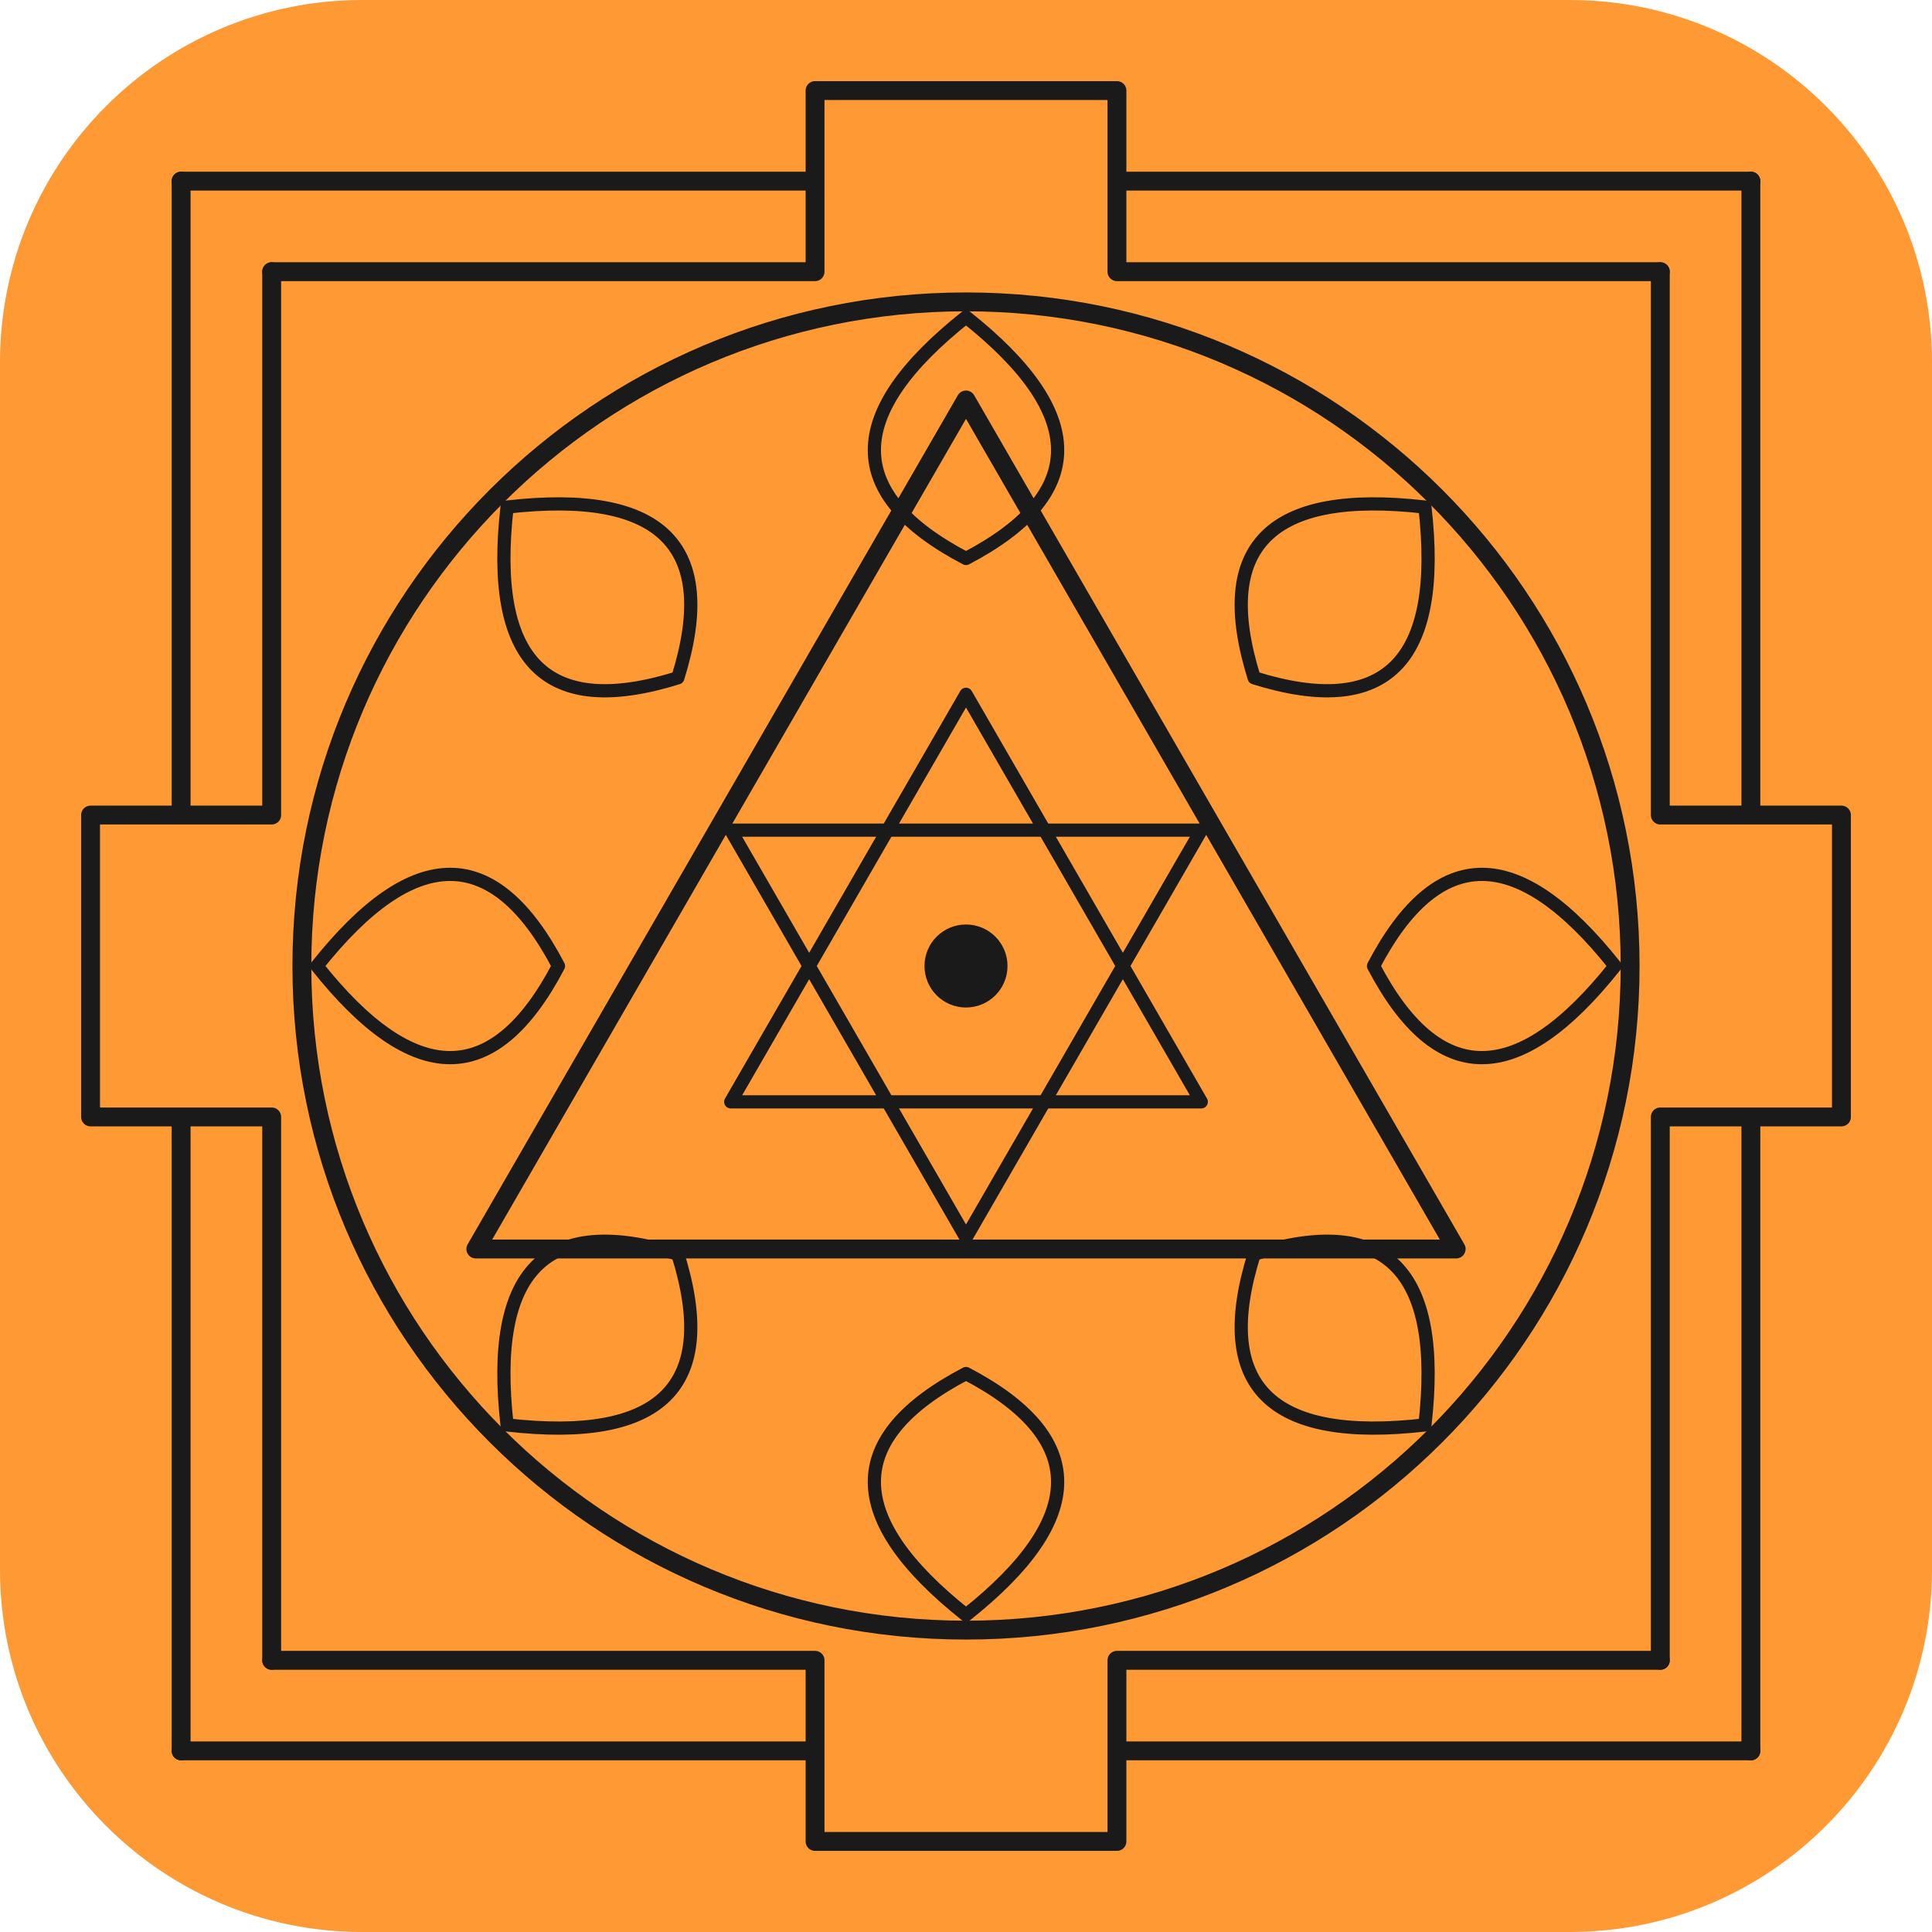
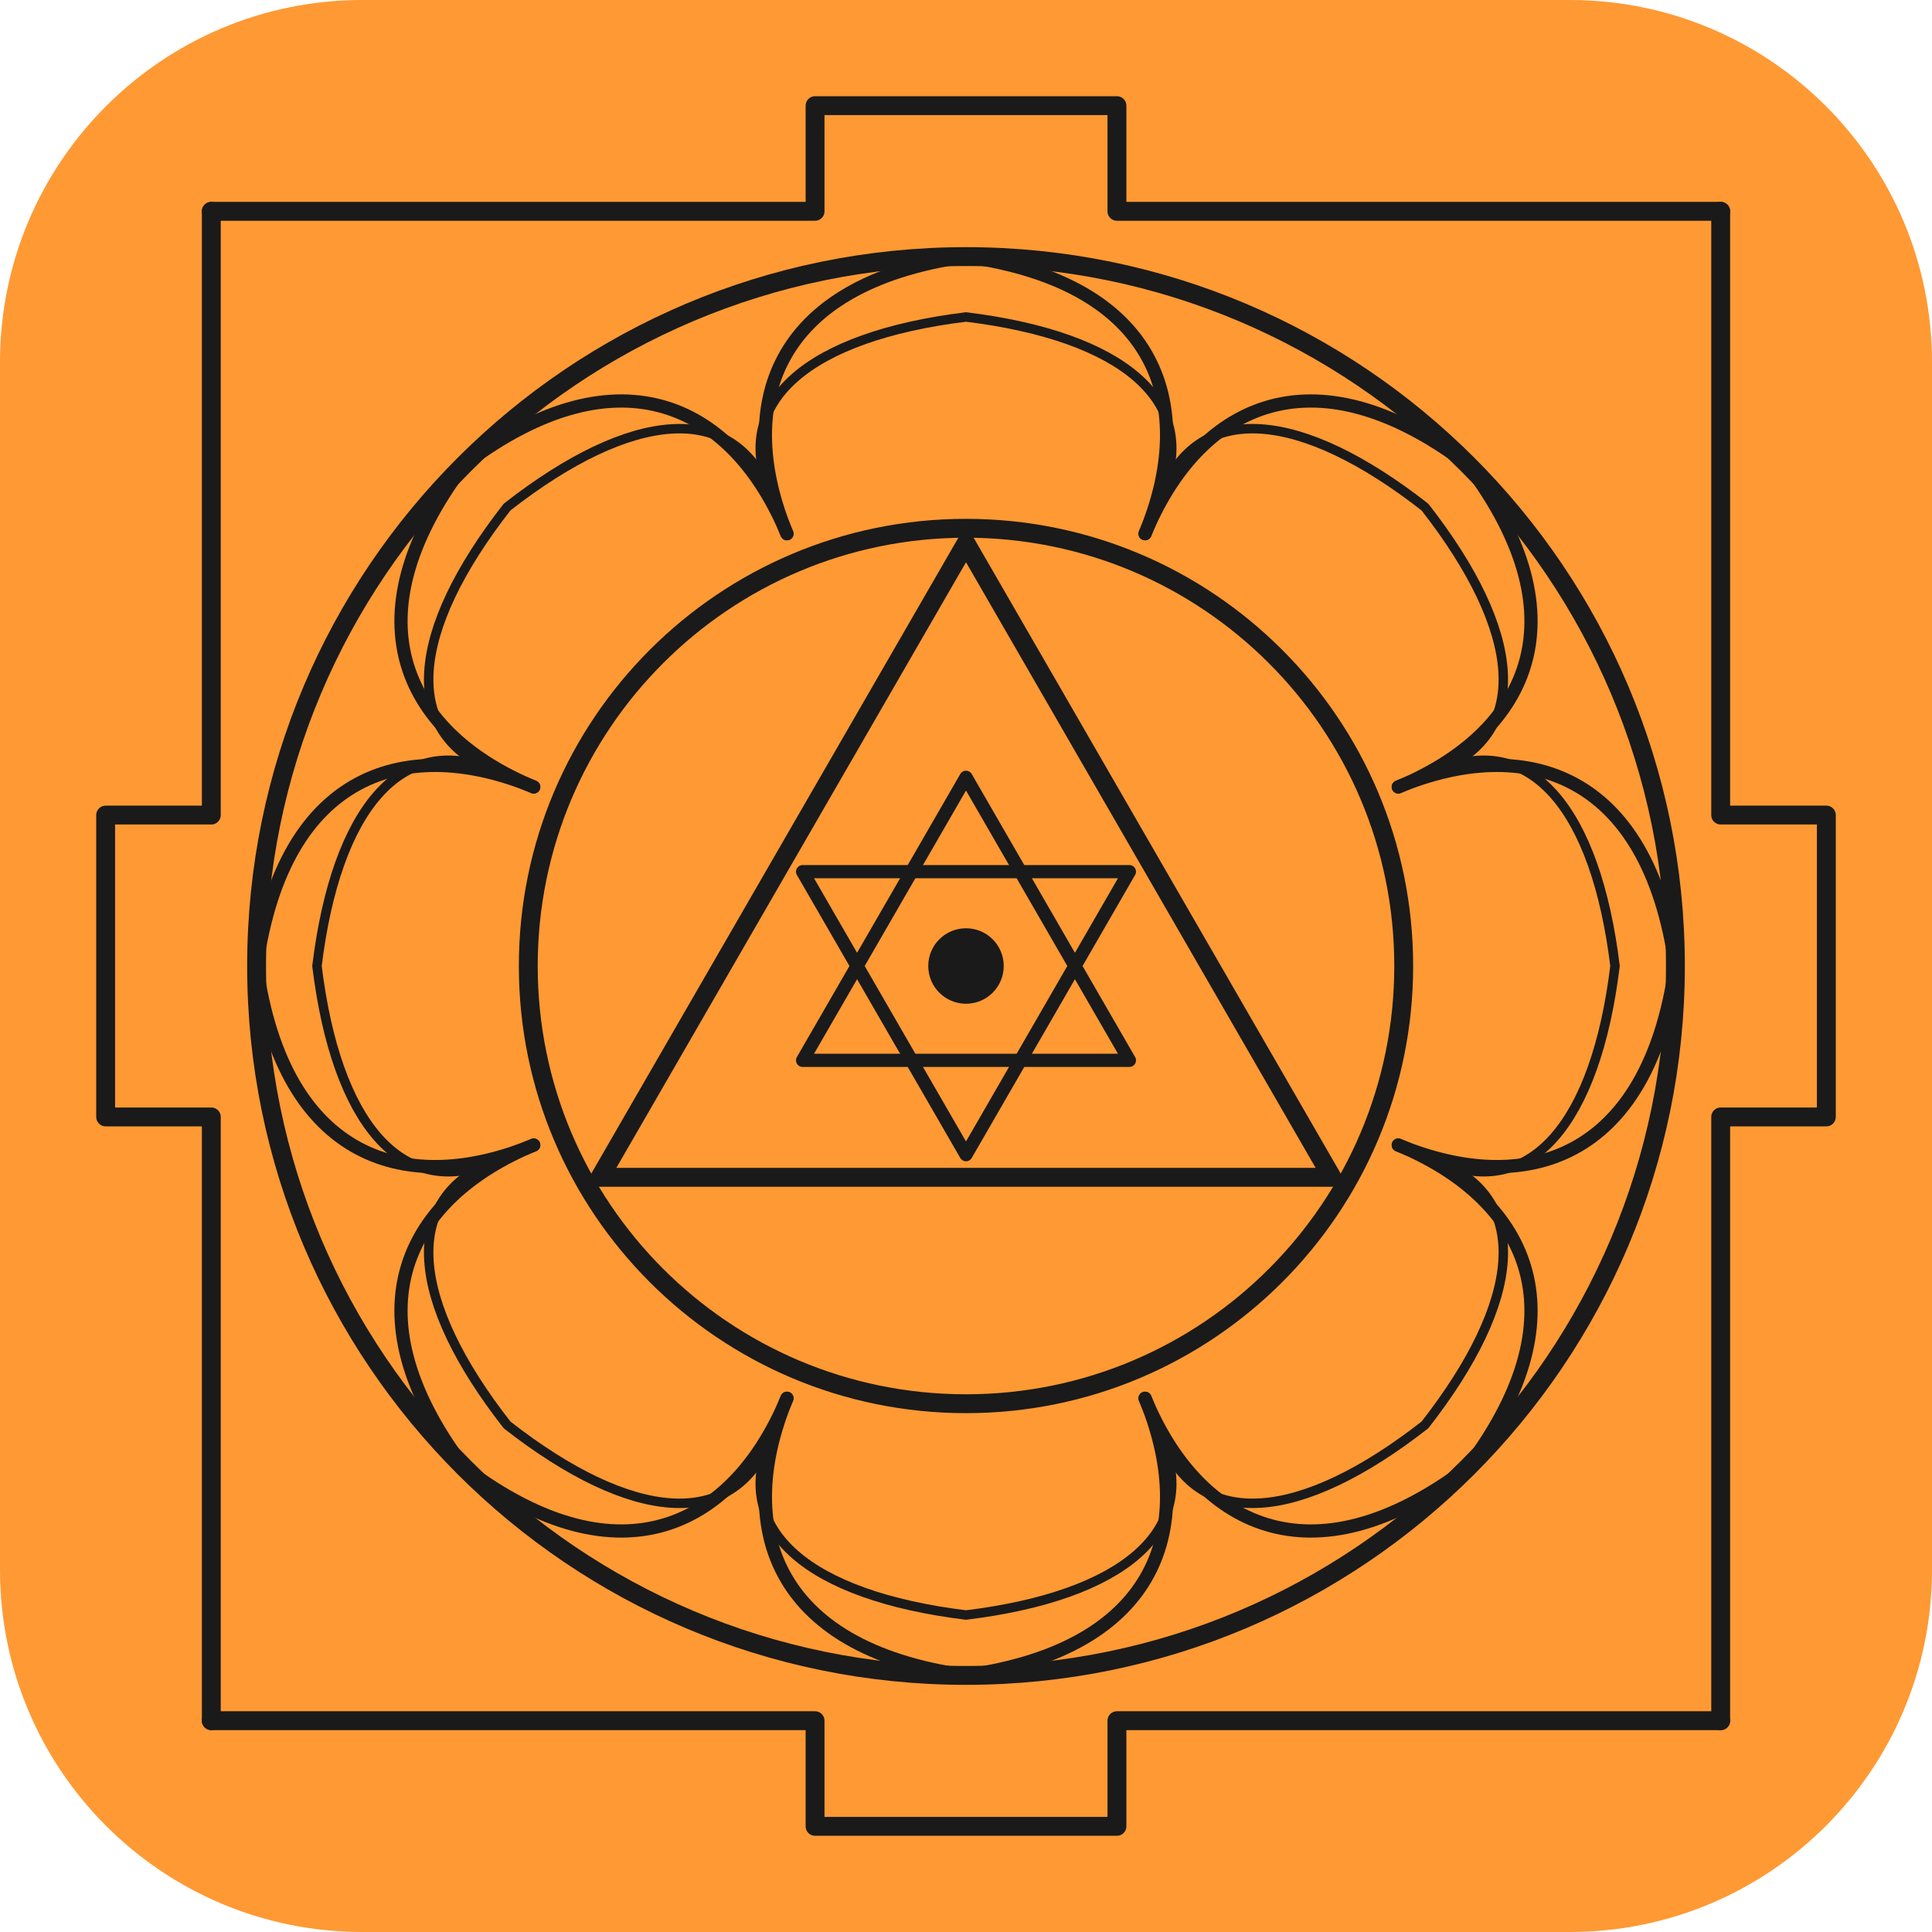
<svg xmlns="http://www.w3.org/2000/svg" viewBox="0 0 512 512">
  <rect width="512" height="512" rx="96" fill="#ff9933" />
  <g fill="none" stroke="#1a1a1a" stroke-width="5" stroke-linejoin="round" stroke-linecap="round">
-     <path transform="rotate(0 256 256)" d="M 48.00 48.00 L 216.00 48.00 M 296.00 48.00 L 464.00 48.00 M 72.00 72.00 L 216.00 72.00 M 296.00 72.00 L 440.00 72.00 M 216.00 24.00 L 216.00 72.00 M 296.00 24.00 L 296.00 72.00 M 216.00 24.00 L 296.00 24.00" />
-     <path transform="rotate(90 256 256)" d="M 48.00 48.00 L 216.00 48.00 M 296.00 48.00 L 464.00 48.00 M 72.00 72.00 L 216.00 72.00 M 296.00 72.00 L 440.00 72.00 M 216.00 24.00 L 216.00 72.00 M 296.00 24.00 L 296.00 72.00 M 216.00 24.00 L 296.00 24.00" />
-     <path transform="rotate(180 256 256)" d="M 48.00 48.00 L 216.00 48.00 M 296.00 48.00 L 464.00 48.00 M 72.00 72.00 L 216.00 72.00 M 296.00 72.00 L 440.00 72.00 M 216.00 24.00 L 216.00 72.00 M 296.00 24.00 L 296.00 72.00 M 216.00 24.00 L 296.00 24.00" />
-     <path transform="rotate(270 256 256)" d="M 48.00 48.00 L 216.00 48.00 M 296.00 48.00 L 464.00 48.00 M 72.00 72.00 L 216.00 72.00 M 296.00 72.00 L 440.00 72.00 M 216.00 24.00 L 216.00 72.00 M 296.00 24.00 L 296.00 72.00 M 216.00 24.00 L 296.00 24.00" />
-     <circle cx="256" cy="256" r="176" />
-     <path stroke-width="3.5" d="M 256.00 84.00 Q 207.43 122.56 256.00 148.00 Q 304.57 122.56 256.00 84.00 Z" />
-     <path stroke-width="3.5" d="M 134.38 134.38 Q 127.30 195.99 179.63 179.63 Q 195.99 127.30 134.38 134.38 Z" />
-     <path stroke-width="3.5" d="M 84.00 256.00 Q 122.56 304.57 148.00 256.00 Q 122.56 207.43 84.00 256.00 Z" />
-     <path stroke-width="3.5" d="M 134.38 377.62 Q 195.99 384.70 179.63 332.37 Q 127.30 316.01 134.38 377.62 Z" />
-     <path stroke-width="3.5" d="M 256.00 428.00 Q 304.57 389.44 256.00 364.00 Q 207.43 389.44 256.00 428.00 Z" />
-     <path stroke-width="3.5" d="M 377.62 377.62 Q 384.70 316.01 332.37 332.37 Q 316.01 384.70 377.62 377.62 Z" />
-     <path stroke-width="3.5" d="M 428.00 256.00 Q 389.44 207.43 364.00 256.00 Q 389.44 304.57 428.00 256.00 Z" />
-     <path stroke-width="3.5" d="M 377.62 134.38 Q 316.01 127.30 332.37 179.63 Q 384.70 195.99 377.62 134.38 Z" />
-     <polygon points="256.00,106.00 126.10,331.00 385.90,331.00" />
-     <polygon stroke-width="3.5" points="256.00,184.00 193.65,292.00 318.35,292.00" />
-     <polygon stroke-width="3.5" points="318.35,220.00 193.65,220.00 256.00,328.00" />
+     <path transform="rotate(0 256 256)" d="M 56.00 56.00 L 216.00 56.00 M 296.00 56.00 L 456.00 56.00 M 216.00 56.00 L 216.00 28.00 M 296.00 56.00 L 296.00 28.00 M 216.00 28.00 L 296.00 28.00" />
+     <path transform="rotate(90 256 256)" d="M 56.00 56.00 L 216.00 56.00 M 296.00 56.00 L 456.00 56.00 M 216.00 56.00 L 216.00 28.00 M 296.00 56.00 L 296.00 28.00 M 216.00 28.00 L 296.00 28.00" />
+     <path transform="rotate(180 256 256)" d="M 56.00 56.00 L 216.00 56.00 M 296.00 56.00 L 456.00 56.00 M 216.00 56.00 L 216.00 28.00 M 296.00 56.00 L 296.00 28.00 M 216.00 28.00 L 296.00 28.00" />
+     <path transform="rotate(270 256 256)" d="M 56.00 56.00 L 216.00 56.00 M 296.00 56.00 L 456.00 56.00 M 216.00 56.00 L 216.00 28.00 M 296.00 56.00 L 296.00 28.00 M 216.00 28.00 L 296.00 28.00" />
+     <circle cx="256" cy="256" r="188" />
+     <path stroke-width="3.5" d="M 370.56 303.45 C 403.82 317.23 436.72 307.82 444.00 256.00 C 436.72 204.18 403.82 194.77 370.56 208.55" />
+     <path stroke-width="3.5" d="M 370.56 208.55 C 403.82 194.77 420.43 164.86 388.94 123.06 C 347.14 91.57 317.23 108.18 303.45 141.44" />
+     <path stroke-width="3.5" d="M 303.45 141.44 C 317.23 108.18 307.82 75.28 256.00 68.00 C 204.18 75.28 194.77 108.18 208.55 141.44" />
+     <path stroke-width="3.5" d="M 208.55 141.44 C 194.77 108.18 164.86 91.57 123.06 123.06 C 91.57 164.86 108.18 194.77 141.44 208.55" />
+     <path stroke-width="3.5" d="M 141.44 208.55 C 108.18 194.77 75.28 204.18 68.00 256.00 C 75.28 307.82 108.18 317.23 141.44 303.45" />
+     <path stroke-width="3.5" d="M 141.44 303.45 C 108.18 317.23 91.57 347.14 123.06 388.94 C 164.86 420.43 194.77 403.82 208.55 370.56" />
+     <path stroke-width="3.5" d="M 208.55 370.56 C 194.77 403.82 204.18 436.72 256.00 444.00 C 307.82 436.72 317.23 403.82 303.45 370.56" />
+     <path stroke-width="3.5" d="M 303.45 370.56 C 317.23 403.82 347.14 420.43 388.94 388.94 C 420.43 347.14 403.82 317.23 370.56 303.45" />
+     <path stroke-width="2.5" d="M 381.65 308.04 C 405.67 317.99 422.89 297.61 428.00 256.00 C 422.89 214.39 405.67 194.01 381.65 203.96" />
+     <path stroke-width="2.5" d="M 381.65 203.96 C 405.67 194.01 403.43 167.41 377.62 134.38 C 344.59 108.57 317.99 106.33 308.04 130.35" />
+     <path stroke-width="2.5" d="M 308.04 130.35 C 317.99 106.33 297.61 89.11 256.00 84.00 C 214.39 89.11 194.01 106.33 203.96 130.35" />
+     <path stroke-width="2.5" d="M 203.96 130.35 C 194.01 106.33 167.41 108.57 134.38 134.38 C 108.57 167.41 106.33 194.01 130.35 203.96" />
+     <path stroke-width="2.5" d="M 130.35 203.96 C 106.33 194.01 89.11 214.39 84.00 256.00 C 89.11 297.61 106.33 317.99 130.35 308.04" />
+     <path stroke-width="2.5" d="M 130.35 308.04 C 106.33 317.99 108.57 344.59 134.38 377.62 C 167.41 403.43 194.01 405.67 203.96 381.65" />
+     <path stroke-width="2.5" d="M 203.96 381.65 C 194.01 405.67 214.39 422.89 256.00 428.00 C 297.61 422.89 317.99 405.67 308.04 381.65" />
+     <path stroke-width="2.5" d="M 308.04 381.65 C 317.99 405.67 344.59 403.43 377.62 377.62 C 403.43 344.59 405.67 317.99 381.65 308.04" />
+     <circle cx="256" cy="256" r="116" />
+     <polygon points="256.00,144.00 159.01,312.00 352.99,312.00" />
+     <polygon stroke-width="3.5" points="256.00,206.00 212.70,281.00 299.30,281.00" />
+     <polygon stroke-width="3.5" points="299.30,231.00 212.70,231.00 256.00,306.00" />
  </g>
-   <circle cx="256" cy="256" r="11" fill="#1a1a1a" />
+   <circle cx="256" cy="256" r="10" fill="#1a1a1a" />
</svg>
